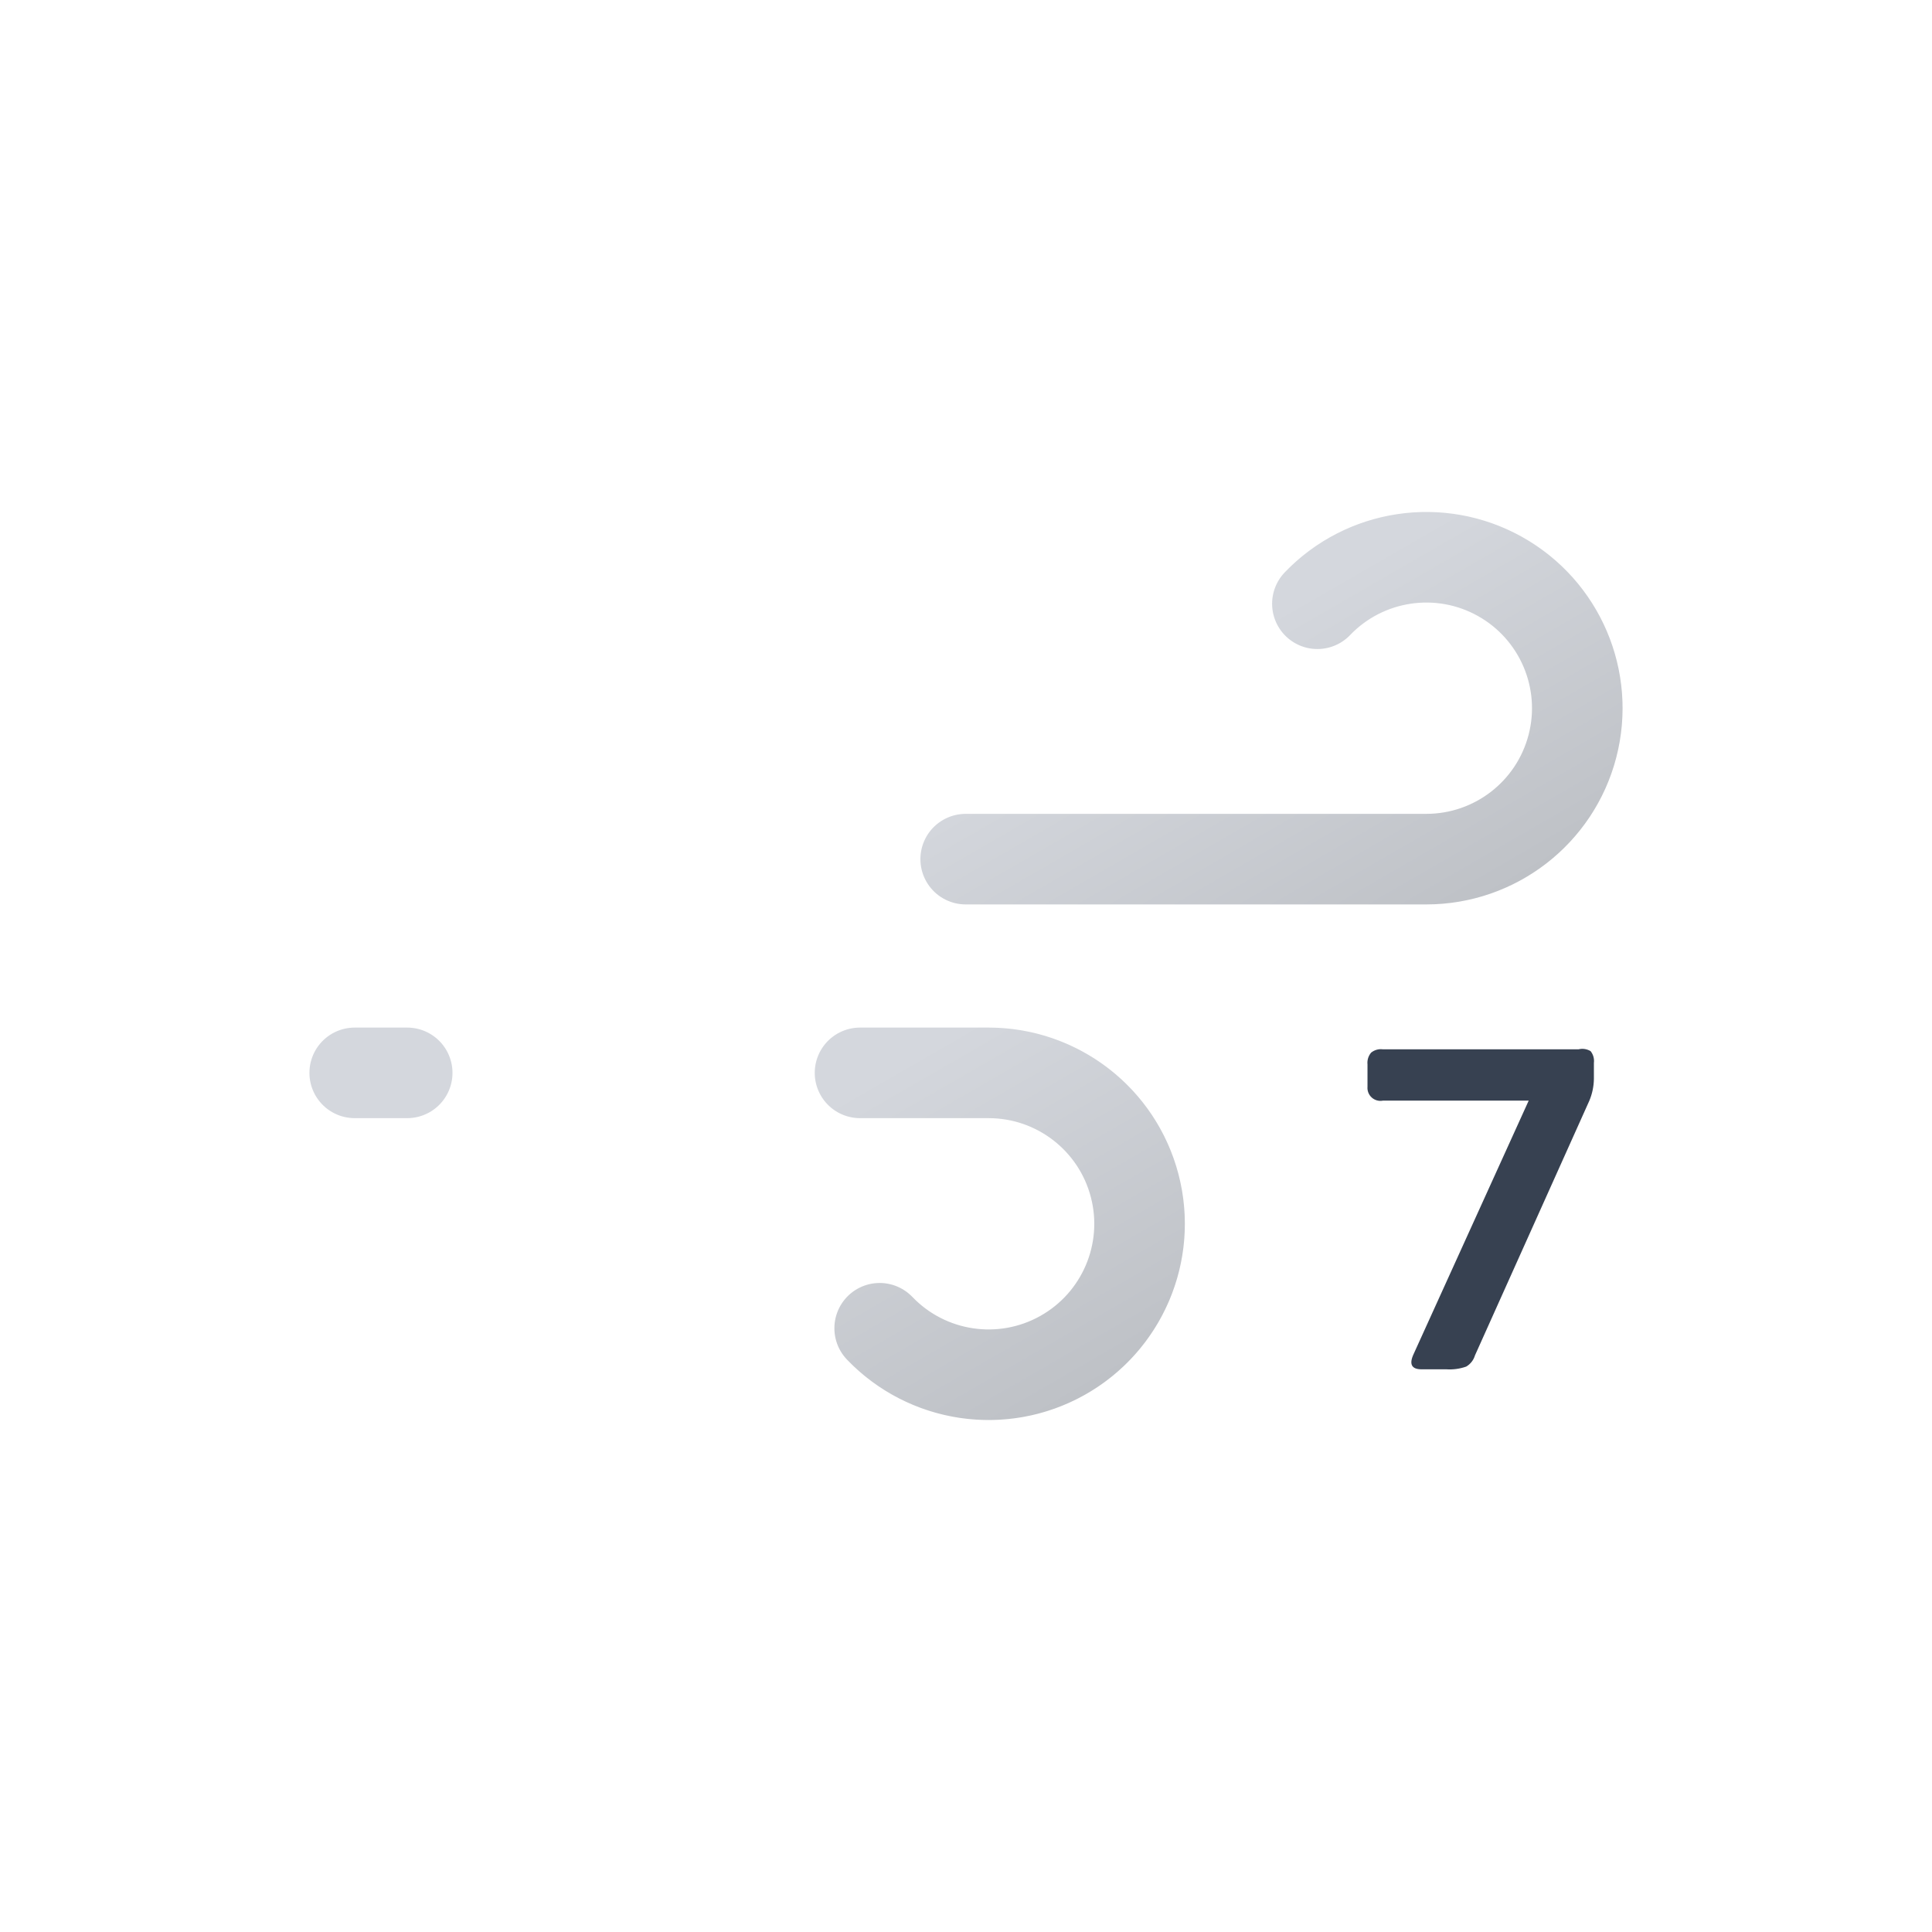
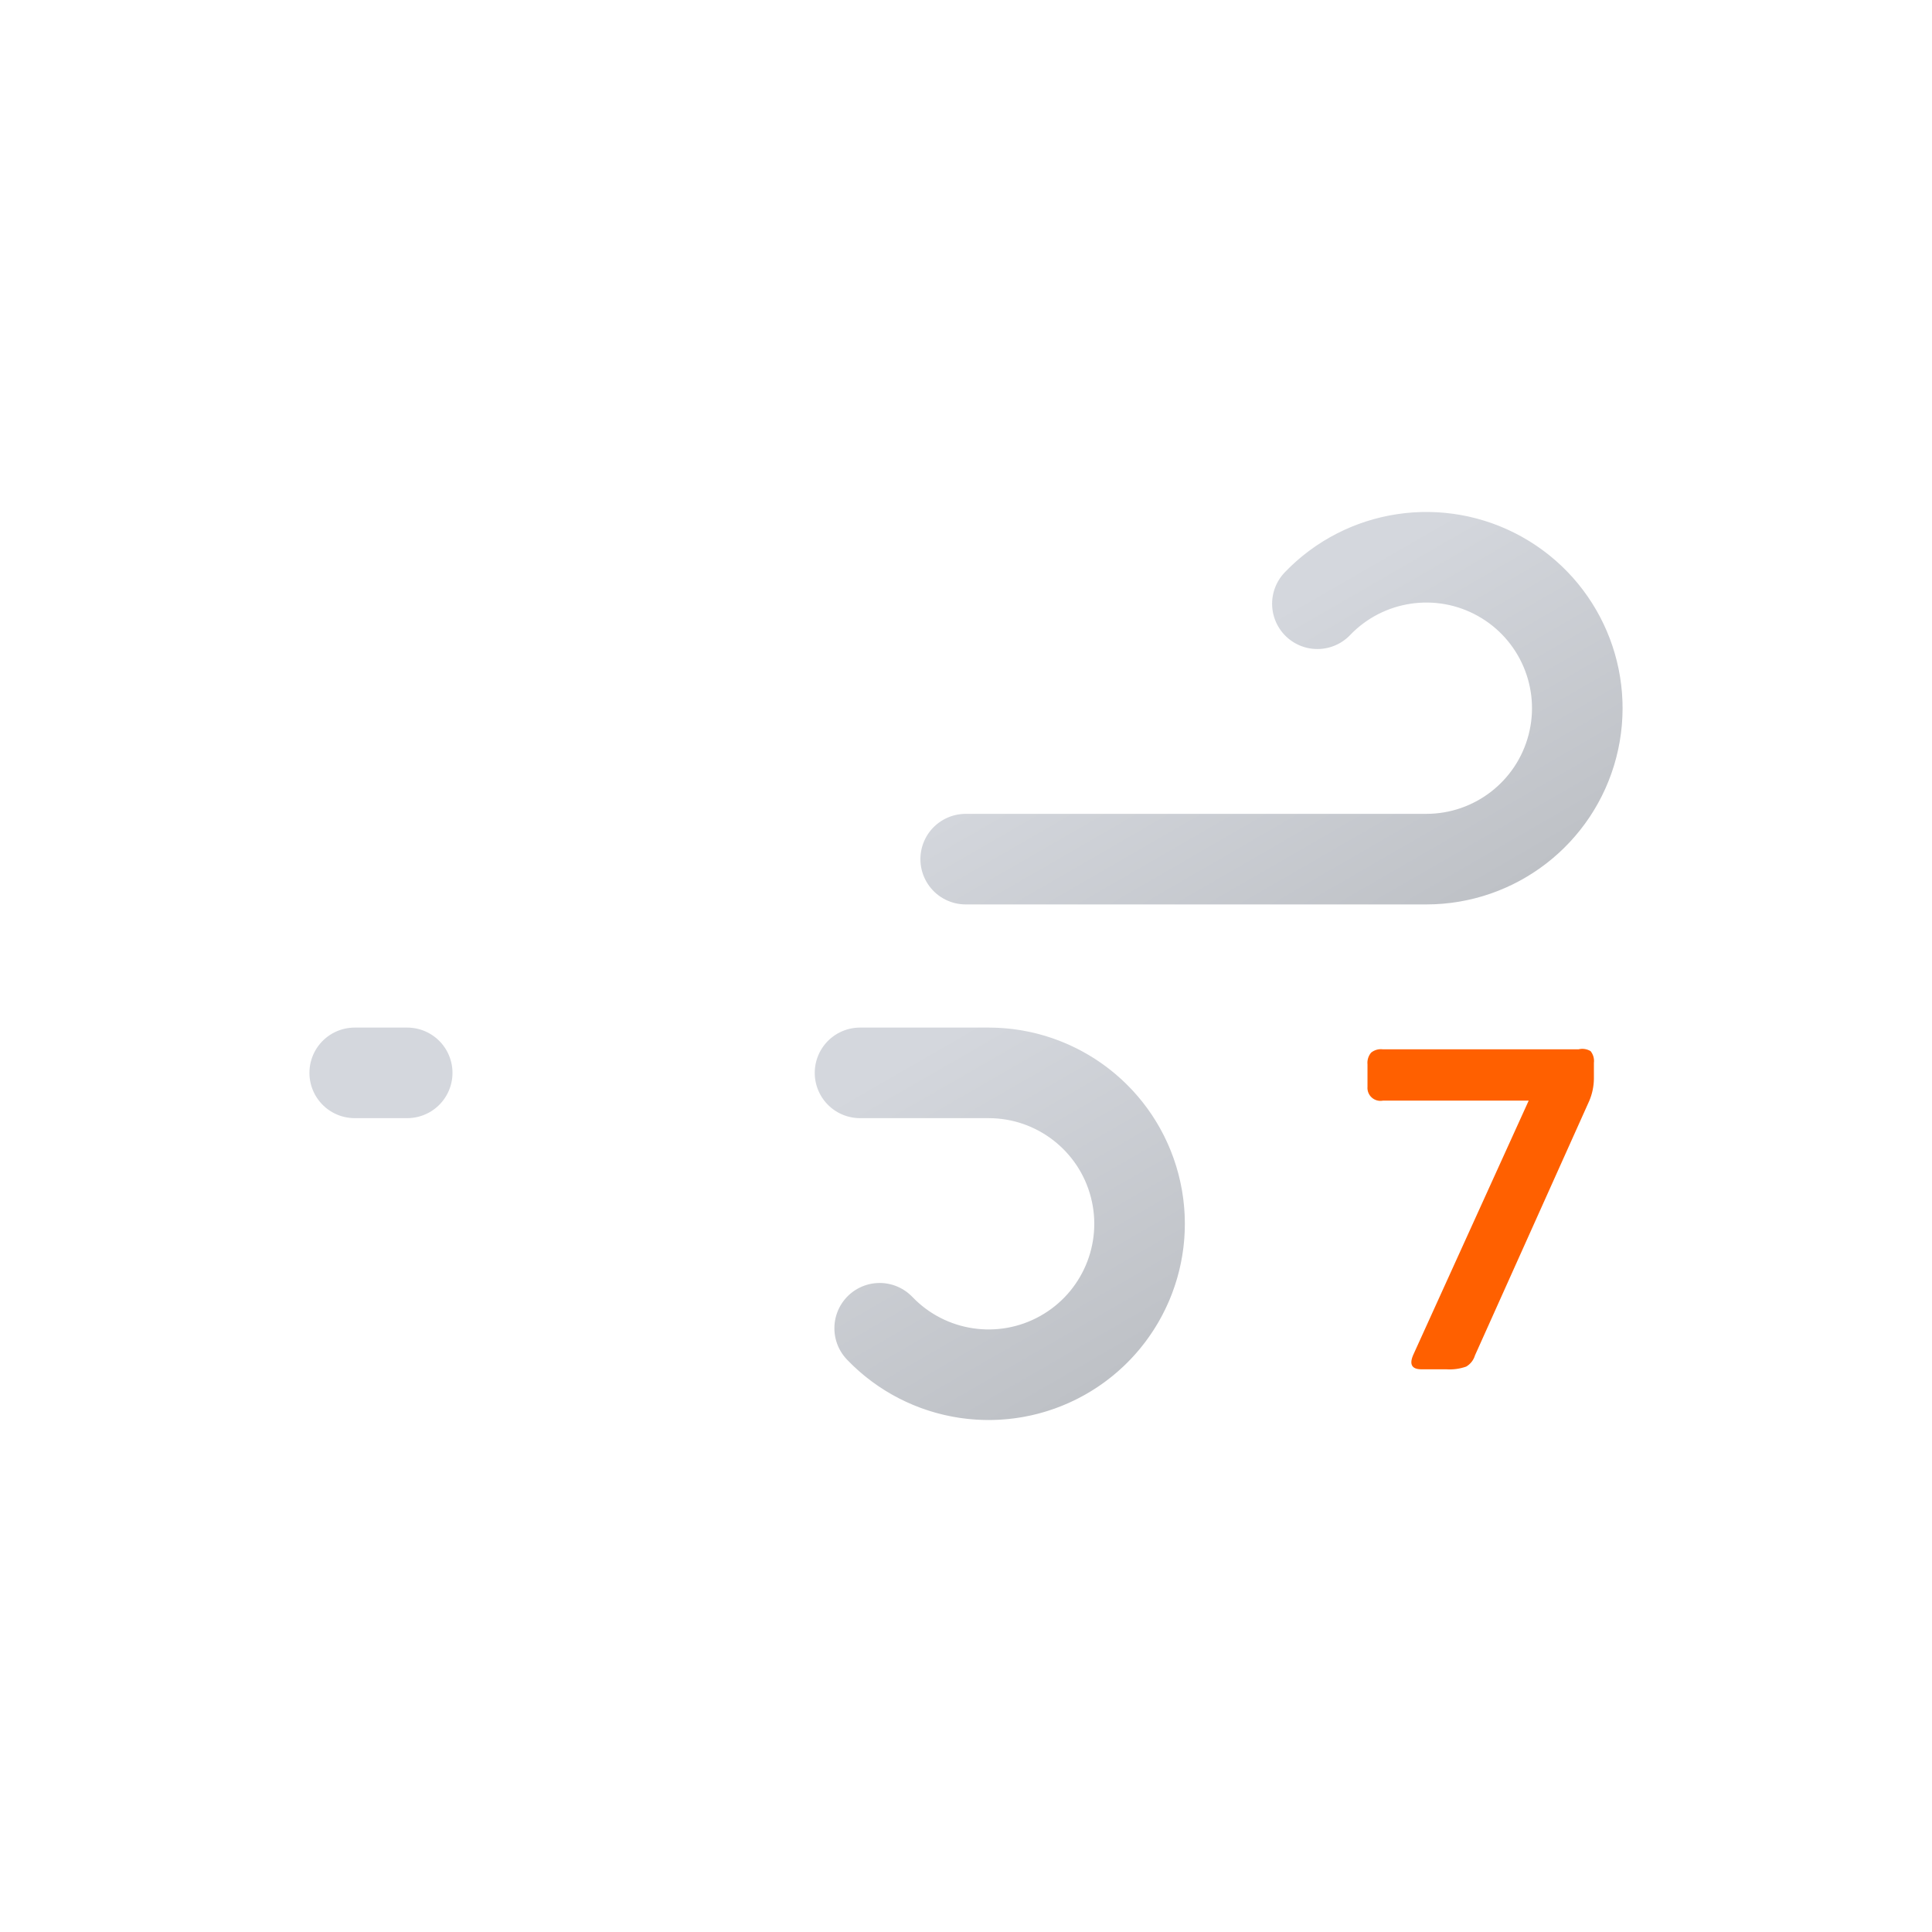
<svg xmlns="http://www.w3.org/2000/svg" xmlns:xlink="http://www.w3.org/1999/xlink" viewBox="0 0 64 64">
  <defs>
    <linearGradient id="a" x1="27.56" x2="38.27" y1="17.64" y2="36.19" gradientUnits="userSpaceOnUse">
      <stop offset="0" stop-color="#d4d7dd" />
      <stop offset=".45" stop-color="#d4d7dd" />
      <stop offset="1" stop-color="#bec1c6" />
    </linearGradient>
    <linearGradient id="b" x1="19.96" x2="31.37" y1="29.03" y2="48.8" xlink:href="#a" />
  </defs>
  <path fill="none" stroke="url(#a)" stroke-dasharray="35 22" stroke-linecap="round" stroke-miterlimit="10" stroke-width="3" d="M43.64 20a5 5 0 113.61 8.46h-35.5">
    <animate attributeName="stroke-dashoffset" dur="1.5s" repeatCount="indefinite" values="-57; 57" />
  </path>
  <path fill="none" stroke="url(#b)" stroke-dasharray="24 15" stroke-linecap="round" stroke-miterlimit="10" stroke-width="3" d="M29.14 44a5 5 0 103.61-8.46h-21">
    <animate attributeName="stroke-dashoffset" begin="-.375s" dur="1.5s" repeatCount="indefinite" values="-39; 39" />
  </path>
-   <path fill="#374151" d="M52.69 34.82a.52.52 0 01.11.39v.53a1.94 1.94 0 01-.15.72l-3.79 8.44a.64.64 0 01-.29.37 1.65 1.65 0 01-.66.09h-.82c-.33 0-.42-.17-.26-.51l3.81-8.39h-4.83a.43.43 0 01-.51-.46v-.74a.52.52 0 01.12-.39.51.51 0 01.39-.11h6.48a.53.53 0 01.4.06z" />
+   <path fill="#ff6000" d="M52.69 34.82a.52.52 0 01.11.39v.53a1.94 1.94 0 01-.15.72l-3.79 8.44a.64.64 0 01-.29.37 1.65 1.65 0 01-.66.09h-.82c-.33 0-.42-.17-.26-.51l3.81-8.39h-4.83a.43.43 0 01-.51-.46v-.74a.52.52 0 01.12-.39.51.51 0 01.39-.11h6.48a.53.53 0 01.4.06z" />
</svg>
